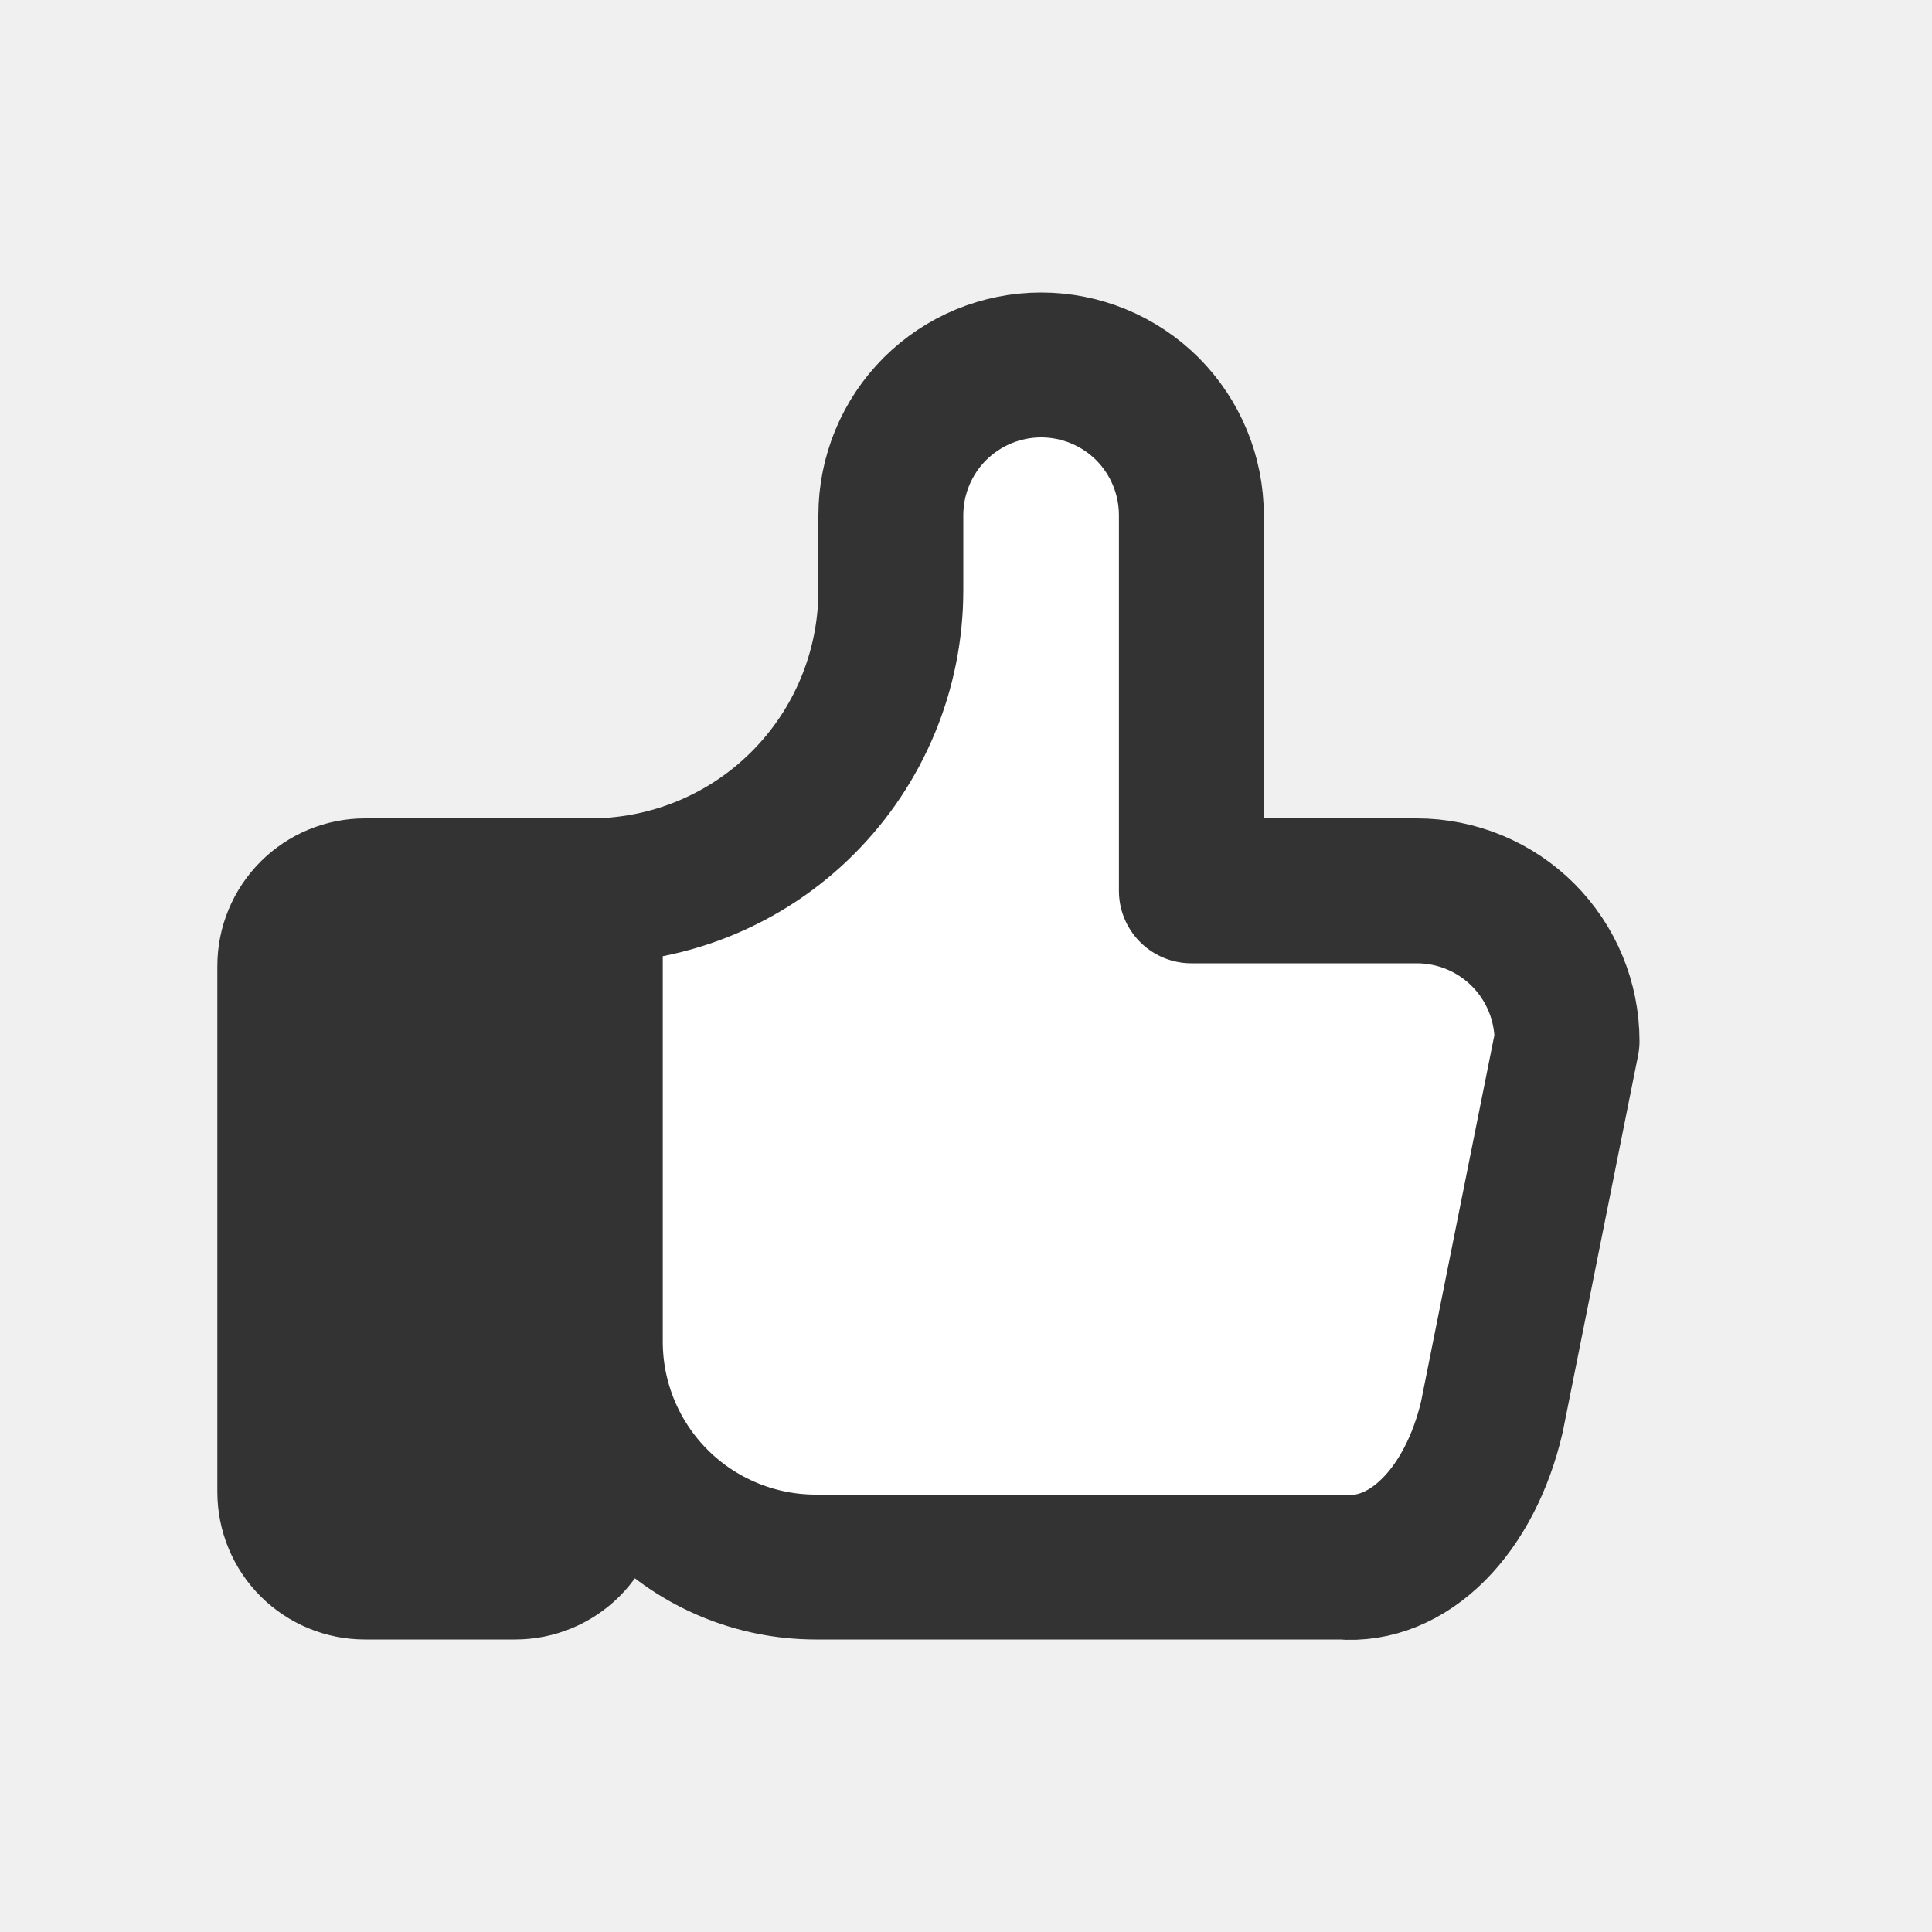
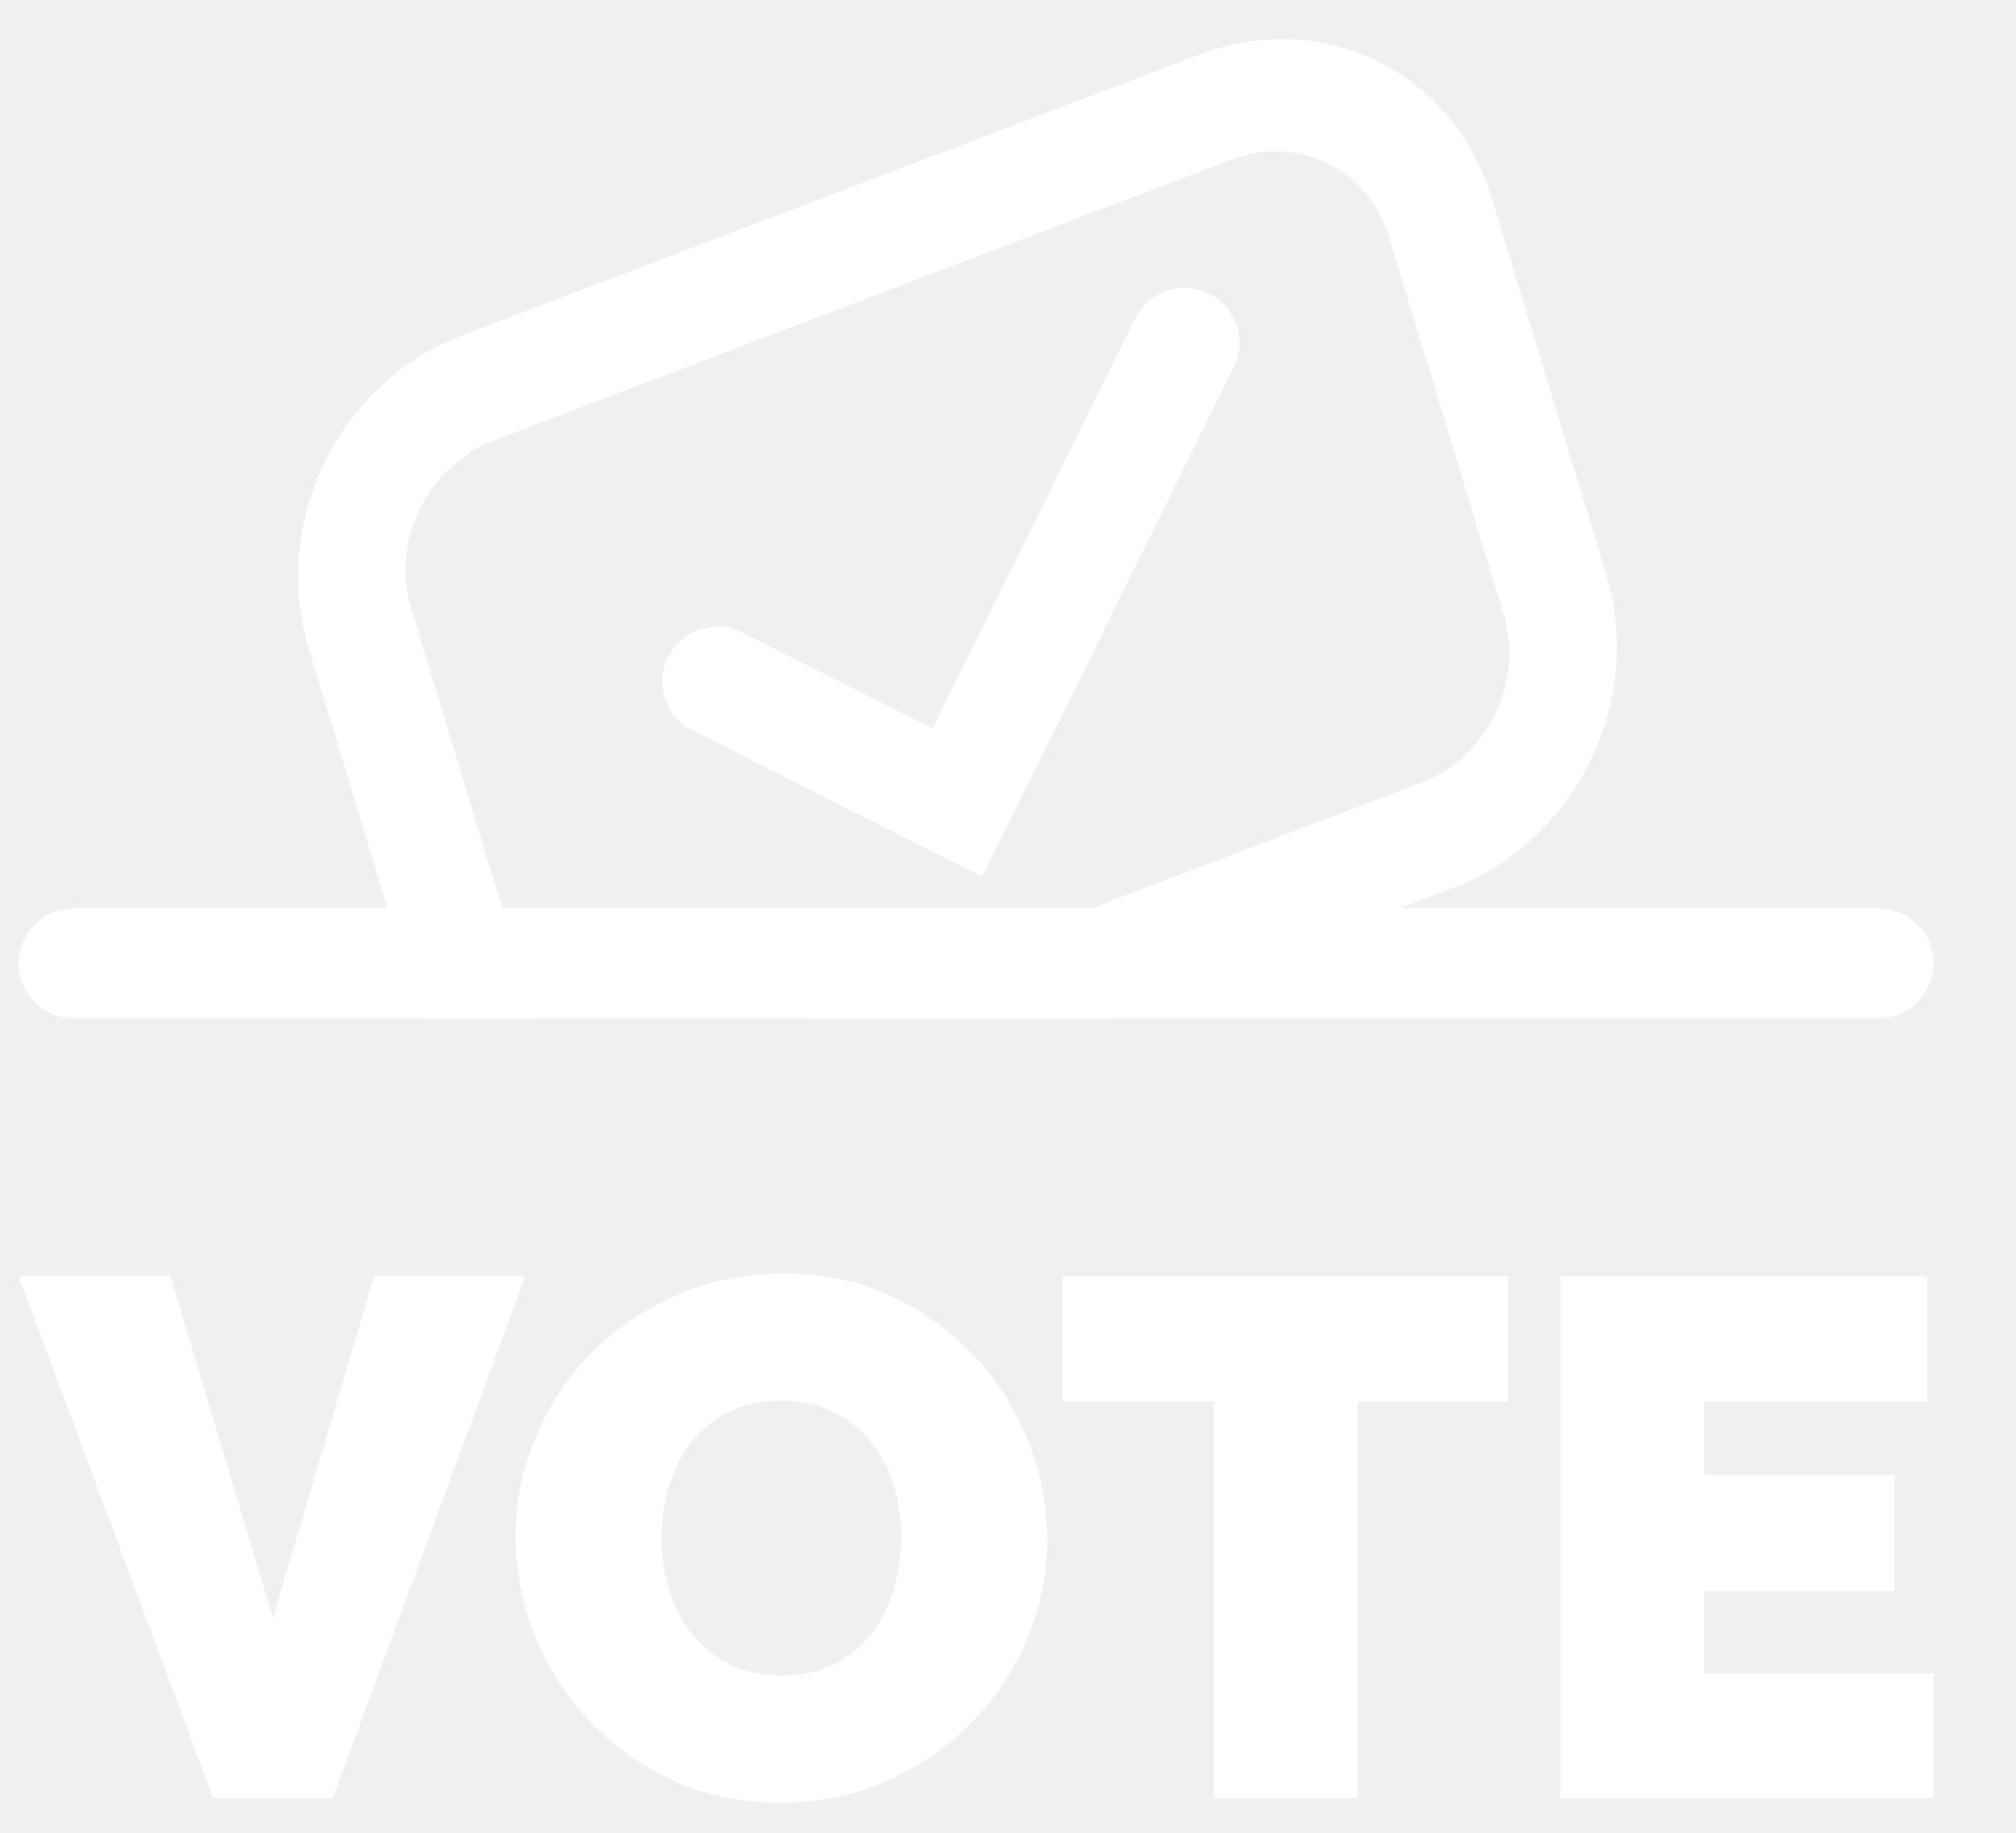
- <svg xmlns="http://www.w3.org/2000/svg" width="20" height="20" viewBox="0 0 20 20" fill="none">
-   <path d="M6.111 9.222V15.444C6.111 15.651 6.029 15.849 5.883 15.995C5.737 16.14 5.54 16.222 5.333 16.222H3.778C3.571 16.222 3.374 16.14 3.228 15.995C3.082 15.849 3 15.651 3 15.444V10C3 9.794 3.082 9.596 3.228 9.45C3.374 9.304 3.571 9.222 3.778 9.222H6.111C6.936 9.222 7.728 8.895 8.311 8.311C8.894 7.728 9.222 6.936 9.222 6.111V5.333C9.222 4.921 9.386 4.525 9.678 4.233C9.97 3.942 10.365 3.778 10.778 3.778C11.19 3.778 11.586 3.942 11.878 4.233C12.169 4.525 12.333 4.921 12.333 5.333V9.222H14.667C15.079 9.222 15.475 9.386 15.767 9.678C16.058 9.97 16.222 10.365 16.222 10.778L15.444 14.667C15.333 15.144 15.12 15.554 14.84 15.834C14.559 16.115 14.226 16.251 13.889 16.222H8.444C7.826 16.222 7.232 15.976 6.795 15.539C6.357 15.101 6.111 14.508 6.111 13.889" fill="white" />
-   <path d="M6.111 9.222V15.444C6.111 15.651 6.029 15.849 5.883 15.995C5.737 16.14 5.54 16.222 5.333 16.222H3.778C3.571 16.222 3.374 16.14 3.228 15.995C3.082 15.849 3 15.651 3 15.444V10C3 9.794 3.082 9.596 3.228 9.45C3.374 9.304 3.571 9.222 3.778 9.222H6.111ZM6.111 9.222C6.936 9.222 7.728 8.895 8.311 8.311C8.894 7.728 9.222 6.936 9.222 6.111V5.333C9.222 4.921 9.386 4.525 9.678 4.233C9.97 3.942 10.365 3.778 10.778 3.778C11.19 3.778 11.586 3.942 11.878 4.233C12.169 4.525 12.333 4.921 12.333 5.333V9.222H14.667C15.079 9.222 15.475 9.386 15.767 9.678C16.058 9.97 16.222 10.365 16.222 10.778L15.444 14.667C15.333 15.144 15.12 15.554 14.84 15.834C14.559 16.115 14.226 16.251 13.889 16.222H8.444C7.826 16.222 7.232 15.976 6.795 15.539C6.357 15.101 6.111 14.508 6.111 13.889" stroke="#333333" stroke-width="1.5" stroke-linecap="round" stroke-linejoin="round" />
-   <rect x="3.5" y="9.722" width="2.111" height="6" fill="#333333" stroke="#333333" />
+ <svg xmlns="http://www.w3.org/2000/svg" width="22" height="20" viewBox="0 0 22 20" fill="none">
+   <mask id="mask0" mask-type="alpha" maskUnits="userSpaceOnUse" x="3" y="0" width="15" height="12">
+     <rect x="3.703" y="0.891" width="13.552" height="9.721" fill="#C4C4C4" stroke="white" />
+   </mask>
+   <g mask="url(#mask0)">
+     <rect width="12.615" height="8.307" rx="2" transform="matrix(0.934548 -0.355837 0.29083 0.956775 3.34607 4.94482)" stroke="white" stroke-width="1.2" stroke-linecap="square" stroke-linejoin="round" />
+     <path d="M7.829 7.437L10.449 8.758L12.925 3.74" stroke="white" stroke-width="1.2" stroke-linecap="round" />
+   </g>
+   <line x1="0.803" y1="10.512" x2="20.5" y2="10.512" stroke="white" stroke-width="1.2" stroke-linecap="round" />
+   <path fill-rule="evenodd" clip-rule="evenodd" d="M6.423 18.769C6.171 18.5 5.975 18.191 5.836 17.843C5.696 17.496 5.626 17.138 5.626 16.769C5.626 16.395 5.699 16.034 5.844 15.686C5.988 15.339 6.191 15.033 6.451 14.768C6.711 14.504 7.02 14.293 7.377 14.135C7.733 13.977 8.124 13.898 8.547 13.898C8.982 13.898 9.376 13.981 9.73 14.147C10.084 14.313 10.387 14.532 10.64 14.805C10.892 15.077 11.086 15.387 11.223 15.735C11.36 16.082 11.428 16.438 11.428 16.801C11.428 17.175 11.356 17.535 11.211 17.879C11.066 18.224 10.865 18.529 10.607 18.793C10.35 19.058 10.043 19.27 9.686 19.431C9.329 19.591 8.939 19.671 8.515 19.671C8.081 19.671 7.686 19.589 7.332 19.423C6.978 19.257 6.675 19.039 6.423 18.769ZM7.533 15.755C7.426 15.896 7.347 16.057 7.296 16.236C7.245 16.415 7.22 16.598 7.22 16.785C7.22 16.977 7.246 17.163 7.3 17.342C7.354 17.521 7.434 17.68 7.541 17.819C7.649 17.958 7.784 18.071 7.948 18.156C8.111 18.242 8.306 18.284 8.531 18.284C8.757 18.284 8.952 18.24 9.119 18.152C9.285 18.064 9.42 17.949 9.525 17.807C9.63 17.666 9.707 17.504 9.758 17.322C9.809 17.14 9.835 16.956 9.835 16.769C9.835 16.576 9.808 16.391 9.754 16.212C9.701 16.033 9.619 15.875 9.509 15.739C9.399 15.602 9.262 15.493 9.099 15.41C8.935 15.327 8.743 15.286 8.523 15.286C8.298 15.286 8.103 15.328 7.94 15.414C7.776 15.499 7.641 15.613 7.533 15.755ZM5.731 13.929L3.631 19.622H2.327L0.203 13.929H1.86L2.979 17.658L4.081 13.929H5.731ZM13.247 19.623H14.816V15.293H16.457V13.93H11.597V15.293H13.247V19.623ZM18.598 18.26H21.101V19.623H17.029V13.93H21.028V15.293H18.598V16.095H20.674V17.362H18.598V18.26Z" fill="white" />
</svg>
